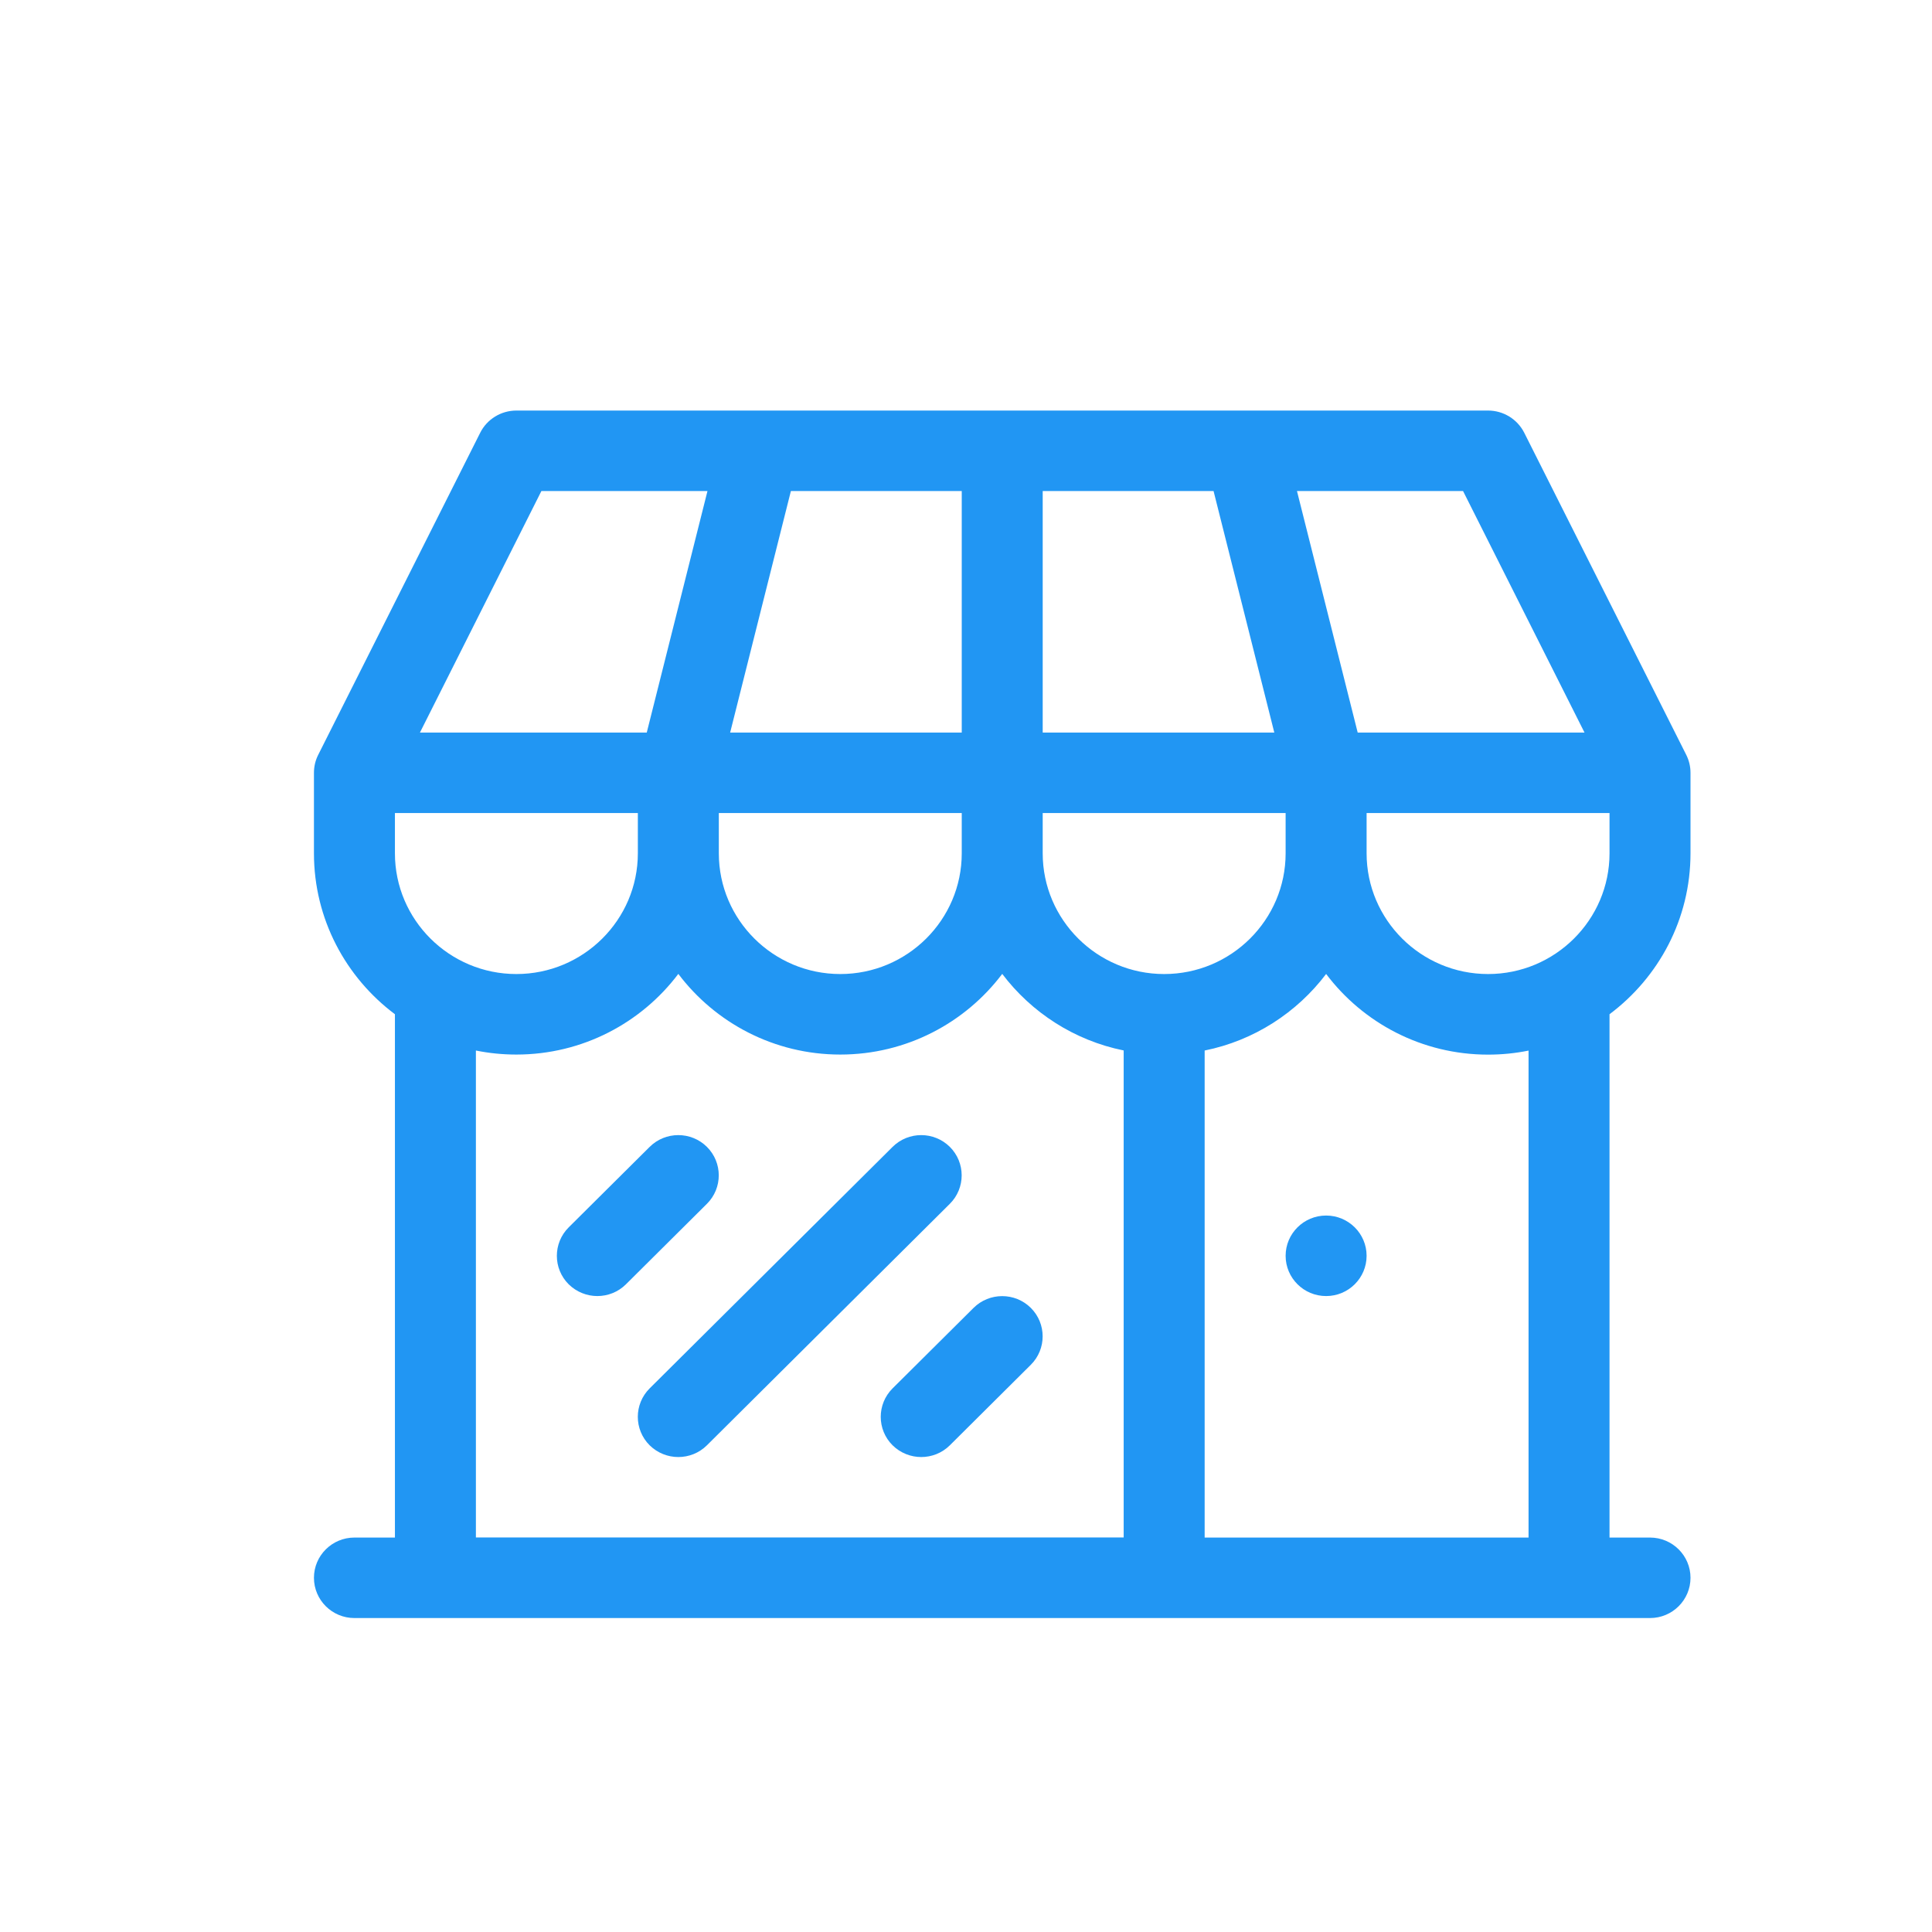
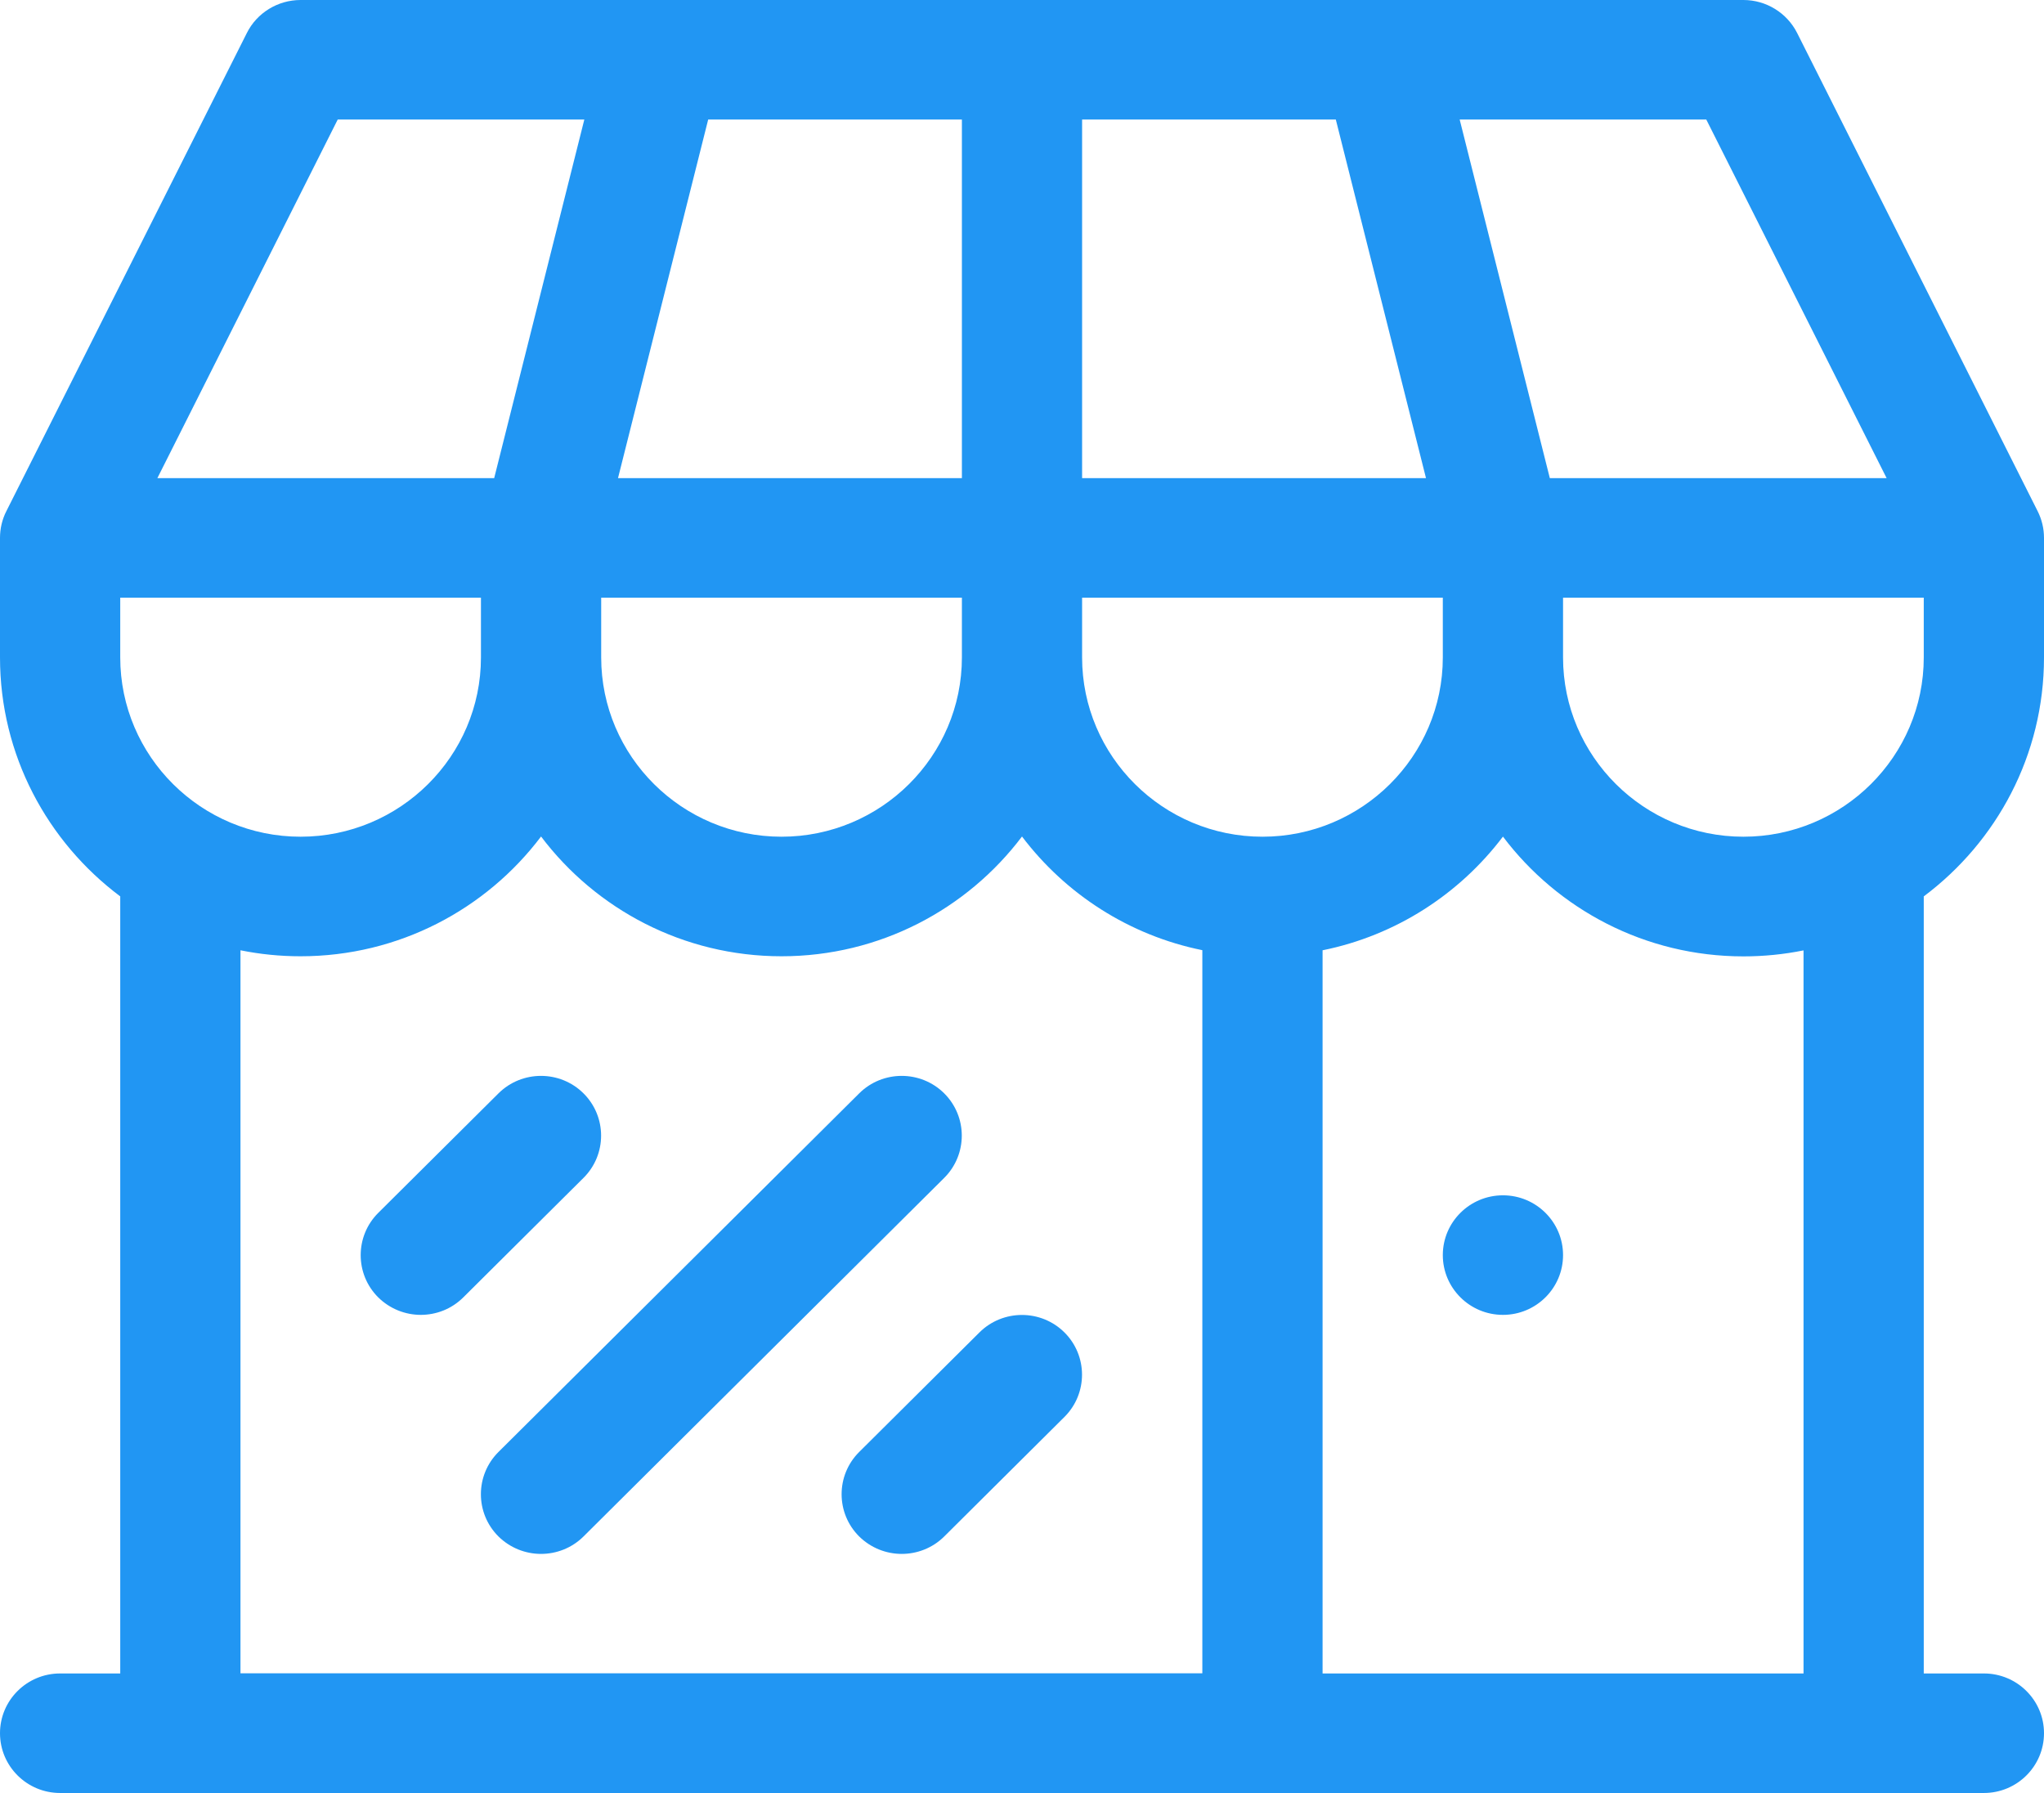
- <svg xmlns="http://www.w3.org/2000/svg" width="80px" height="80px" viewBox="0 0 80 80" version="1.1">
-   <defs />
-   <g id="Elements" stroke="none" stroke-width="1" fill="none" fill-rule="evenodd">
-     <g id="area-business">
-       <g id="Icon">
-         <rect id="BG" x="0" y="0" width="80" height="80" />
-         <g id="icon_store" transform="translate(13, 17)" fill="#2196F3">
-           <path d="M57,18.333 L57,15 C57,14.74 56.94,14.487 56.822,14.253 L50.116,0.92 C49.831,0.357 49.251,0 48.618,0 L8.382,0 C7.749,0 7.165,0.357 6.884,0.92 L0.178,14.253 C0.06,14.483 0,14.74 0,15 L0,18.333 C0,21.053 1.318,23.473 3.353,24.997 L3.353,46.667 L1.676,46.667 C0.751,46.667 3.72251249e-16,47.413 3.72251249e-16,48.333 C3.72251249e-16,49.253 0.751,50 1.676,50 L55.324,50 C56.249,50 57,49.253 57,48.333 C57,47.413 56.249,46.667 55.324,46.667 L53.647,46.667 L53.647,24.997 C55.682,23.473 57,21.057 57,18.333 L57,18.333 Z M35.206,23.333 C32.433,23.333 30.176,21.09 30.176,18.333 L30.176,16.667 L40.235,16.667 L40.235,18.333 C40.235,21.09 37.979,23.333 35.206,23.333 L35.206,23.333 Z M3.353,18.333 L3.353,16.667 L13.412,16.667 L13.412,18.333 C13.412,21.09 11.155,23.333 8.382,23.333 C5.609,23.333 3.353,21.09 3.353,18.333 L3.353,18.333 Z M26.824,3.333 L26.824,13.333 L17.234,13.333 L19.749,3.333 L26.824,3.333 L26.824,3.333 Z M37.251,3.333 L39.766,13.333 L30.176,13.333 L30.176,3.333 L37.251,3.333 L37.251,3.333 Z M16.765,16.667 L26.824,16.667 L26.824,18.333 C26.824,21.09 24.567,23.333 21.794,23.333 C19.021,23.333 16.765,21.09 16.765,18.333 L16.765,16.667 L16.765,16.667 Z M43.588,16.667 L53.647,16.667 L53.647,18.333 C53.647,21.09 51.391,23.333 48.618,23.333 C45.845,23.333 43.588,21.09 43.588,18.333 L43.588,16.667 L43.588,16.667 Z M52.611,13.333 L43.219,13.333 L40.705,3.333 L47.582,3.333 L52.611,13.333 L52.611,13.333 Z M9.418,3.333 L16.295,3.333 L13.781,13.333 L4.389,13.333 L9.418,3.333 L9.418,3.333 Z M6.706,26.5 C7.249,26.61 7.809,26.667 8.382,26.667 C11.122,26.667 13.559,25.353 15.088,23.327 C16.617,25.353 19.055,26.667 21.794,26.667 C24.533,26.667 26.971,25.353 28.5,23.327 C29.71,24.927 31.484,26.083 33.529,26.497 L33.529,46.663 L6.706,46.663 L6.706,26.497 L6.706,26.5 Z M50.294,46.667 L36.882,46.667 L36.882,26.5 C38.928,26.087 40.701,24.93 41.912,23.33 C43.441,25.357 45.878,26.67 48.618,26.67 C49.191,26.67 49.751,26.613 50.294,26.503 L50.294,46.67 L50.294,46.667 Z" id="Shape" />
-           <path d="M43.588,35 C43.588,35.92 42.837,36.667 41.912,36.667 C40.986,36.667 40.235,35.92 40.235,35 C40.235,34.08 40.986,33.333 41.912,33.333 C42.837,33.333 43.588,34.08 43.588,35 L43.588,35 Z" id="Shape" />
-           <path d="M11.735,36.667 C11.306,36.667 10.877,36.503 10.548,36.18 C9.895,35.53 9.895,34.473 10.548,33.823 L13.901,30.49 C14.555,29.84 15.618,29.84 16.272,30.49 C16.926,31.14 16.926,32.197 16.272,32.847 L12.919,36.18 C12.59,36.507 12.161,36.667 11.732,36.667 L11.735,36.667 Z" id="Shape" />
-           <path d="M15.088,43.333 C14.659,43.333 14.23,43.17 13.901,42.847 C13.247,42.197 13.247,41.14 13.901,40.49 L23.96,30.49 C24.614,29.84 25.677,29.84 26.331,30.49 C26.984,31.14 26.984,32.197 26.331,32.847 L16.272,42.847 C15.943,43.173 15.514,43.333 15.085,43.333 L15.088,43.333 Z" id="Shape" />
-           <path d="M25.147,43.333 C24.718,43.333 24.289,43.17 23.96,42.847 C23.306,42.197 23.306,41.14 23.96,40.49 L27.313,37.157 C27.967,36.507 29.03,36.507 29.684,37.157 C30.337,37.807 30.337,38.863 29.684,39.513 L26.331,42.847 C26.002,43.173 25.573,43.333 25.144,43.333 L25.147,43.333 Z" id="Shape" />
-         </g>
-       </g>
+ <svg xmlns="http://www.w3.org/2000/svg" width="57" height="50" viewBox="0 0 57 50">
+   <g fill="none" fill-rule="evenodd" transform="translate(-13 -17)">
+     <rect width="80" height="80" />
+     <g fill="#2196F3" transform="translate(13 17)">
+       <path d="M57,18.333 L57,15 C57,14.74 56.94,14.487 56.822,14.253 L50.116,0.92 C49.831,0.357 49.251,0 48.618,0 L8.382,0 C7.749,0 7.165,0.357 6.884,0.92 L0.178,14.253 C0.06,14.483 0,14.74 0,15 L0,18.333 C0,21.053 1.318,23.473 3.353,24.997 L3.353,46.667 L1.676,46.667 C0.751,46.667 3.72251249e-16,47.413 3.72251249e-16,48.333 C3.72251249e-16,49.253 0.751,50 1.676,50 L55.324,50 C56.249,50 57,49.253 57,48.333 C57,47.413 56.249,46.667 55.324,46.667 L53.647,46.667 L53.647,24.997 C55.682,23.473 57,21.057 57,18.333 L57,18.333 Z M35.206,23.333 C32.433,23.333 30.176,21.09 30.176,18.333 L30.176,16.667 L40.235,16.667 L40.235,18.333 C40.235,21.09 37.979,23.333 35.206,23.333 L35.206,23.333 Z M3.353,18.333 L3.353,16.667 L13.412,16.667 L13.412,18.333 C13.412,21.09 11.155,23.333 8.382,23.333 C5.609,23.333 3.353,21.09 3.353,18.333 L3.353,18.333 Z M26.824,3.333 L26.824,13.333 L17.234,13.333 L19.749,3.333 L26.824,3.333 L26.824,3.333 Z M37.251,3.333 L39.766,13.333 L30.176,13.333 L30.176,3.333 L37.251,3.333 L37.251,3.333 Z M16.765,16.667 L26.824,16.667 L26.824,18.333 C26.824,21.09 24.567,23.333 21.794,23.333 C19.021,23.333 16.765,21.09 16.765,18.333 L16.765,16.667 L16.765,16.667 Z M43.588,16.667 L53.647,16.667 L53.647,18.333 C53.647,21.09 51.391,23.333 48.618,23.333 C45.845,23.333 43.588,21.09 43.588,18.333 L43.588,16.667 L43.588,16.667 Z M52.611,13.333 L43.219,13.333 L40.705,3.333 L47.582,3.333 L52.611,13.333 L52.611,13.333 Z M9.418,3.333 L16.295,3.333 L13.781,13.333 L4.389,13.333 L9.418,3.333 L9.418,3.333 Z M6.706,26.5 C7.249,26.61 7.809,26.667 8.382,26.667 C11.122,26.667 13.559,25.353 15.088,23.327 C16.617,25.353 19.055,26.667 21.794,26.667 C24.533,26.667 26.971,25.353 28.5,23.327 C29.71,24.927 31.484,26.083 33.529,26.497 L33.529,46.663 L6.706,46.663 L6.706,26.497 L6.706,26.5 Z M50.294,46.667 L36.882,46.667 L36.882,26.5 C38.928,26.087 40.701,24.93 41.912,23.33 C43.441,25.357 45.878,26.67 48.618,26.67 C49.191,26.67 49.751,26.613 50.294,26.503 L50.294,46.67 L50.294,46.667 Z" />
+       <path d="M43.588 35C43.588 35.92 42.837 36.667 41.912 36.667 40.986 36.667 40.235 35.92 40.235 35 40.235 34.08 40.986 33.333 41.912 33.333 42.837 33.333 43.588 34.08 43.588 35L43.588 35zM11.735 36.667C11.306 36.667 10.877 36.503 10.548 36.18 9.895 35.53 9.895 34.473 10.548 33.823L13.901 30.49C14.555 29.84 15.618 29.84 16.272 30.49 16.926 31.14 16.926 32.197 16.272 32.847L12.919 36.18C12.59 36.507 12.161 36.667 11.732 36.667L11.735 36.667zM15.088 43.333C14.659 43.333 14.23 43.17 13.901 42.847 13.247 42.197 13.247 41.14 13.901 40.49L23.96 30.49C24.614 29.84 25.677 29.84 26.331 30.49 26.984 31.14 26.984 32.197 26.331 32.847L16.272 42.847C15.943 43.173 15.514 43.333 15.085 43.333L15.088 43.333zM25.147 43.333C24.718 43.333 24.289 43.17 23.96 42.847 23.306 42.197 23.306 41.14 23.96 40.49L27.313 37.157C27.967 36.507 29.03 36.507 29.684 37.157 30.337 37.807 30.337 38.863 29.684 39.513L26.331 42.847C26.002 43.173 25.573 43.333 25.144 43.333L25.147 43.333z" />
    </g>
  </g>
</svg>
